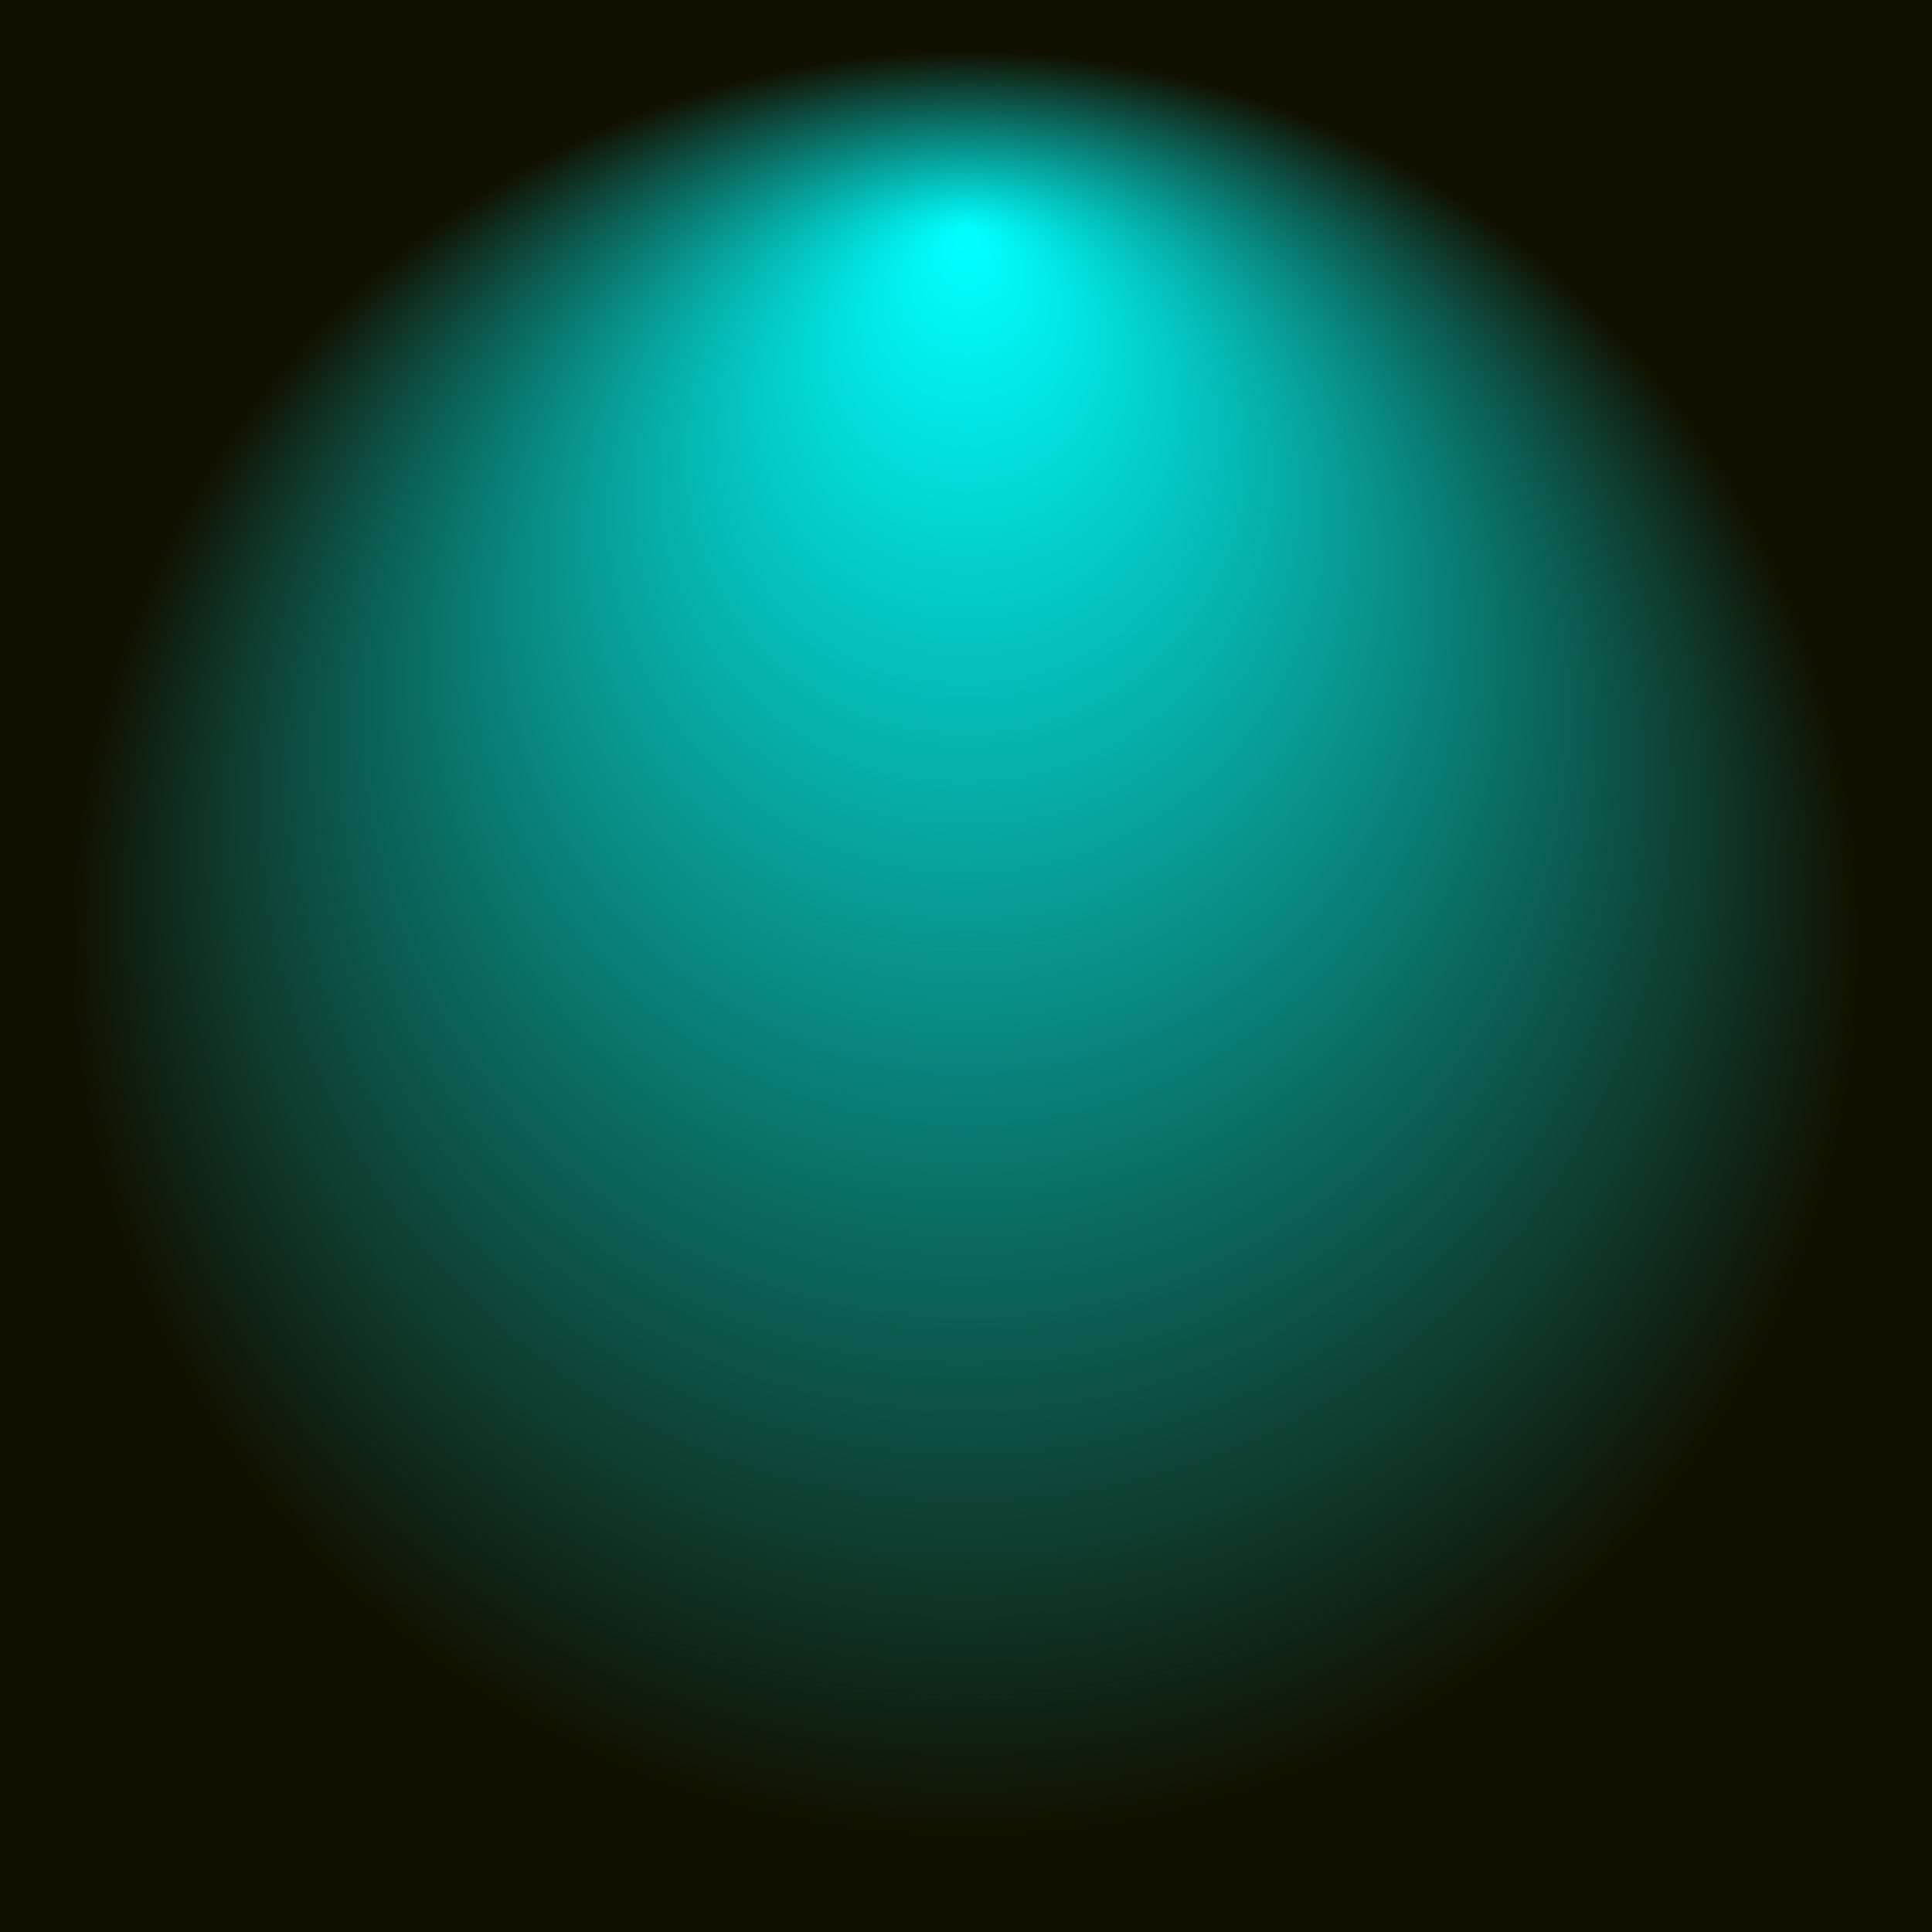
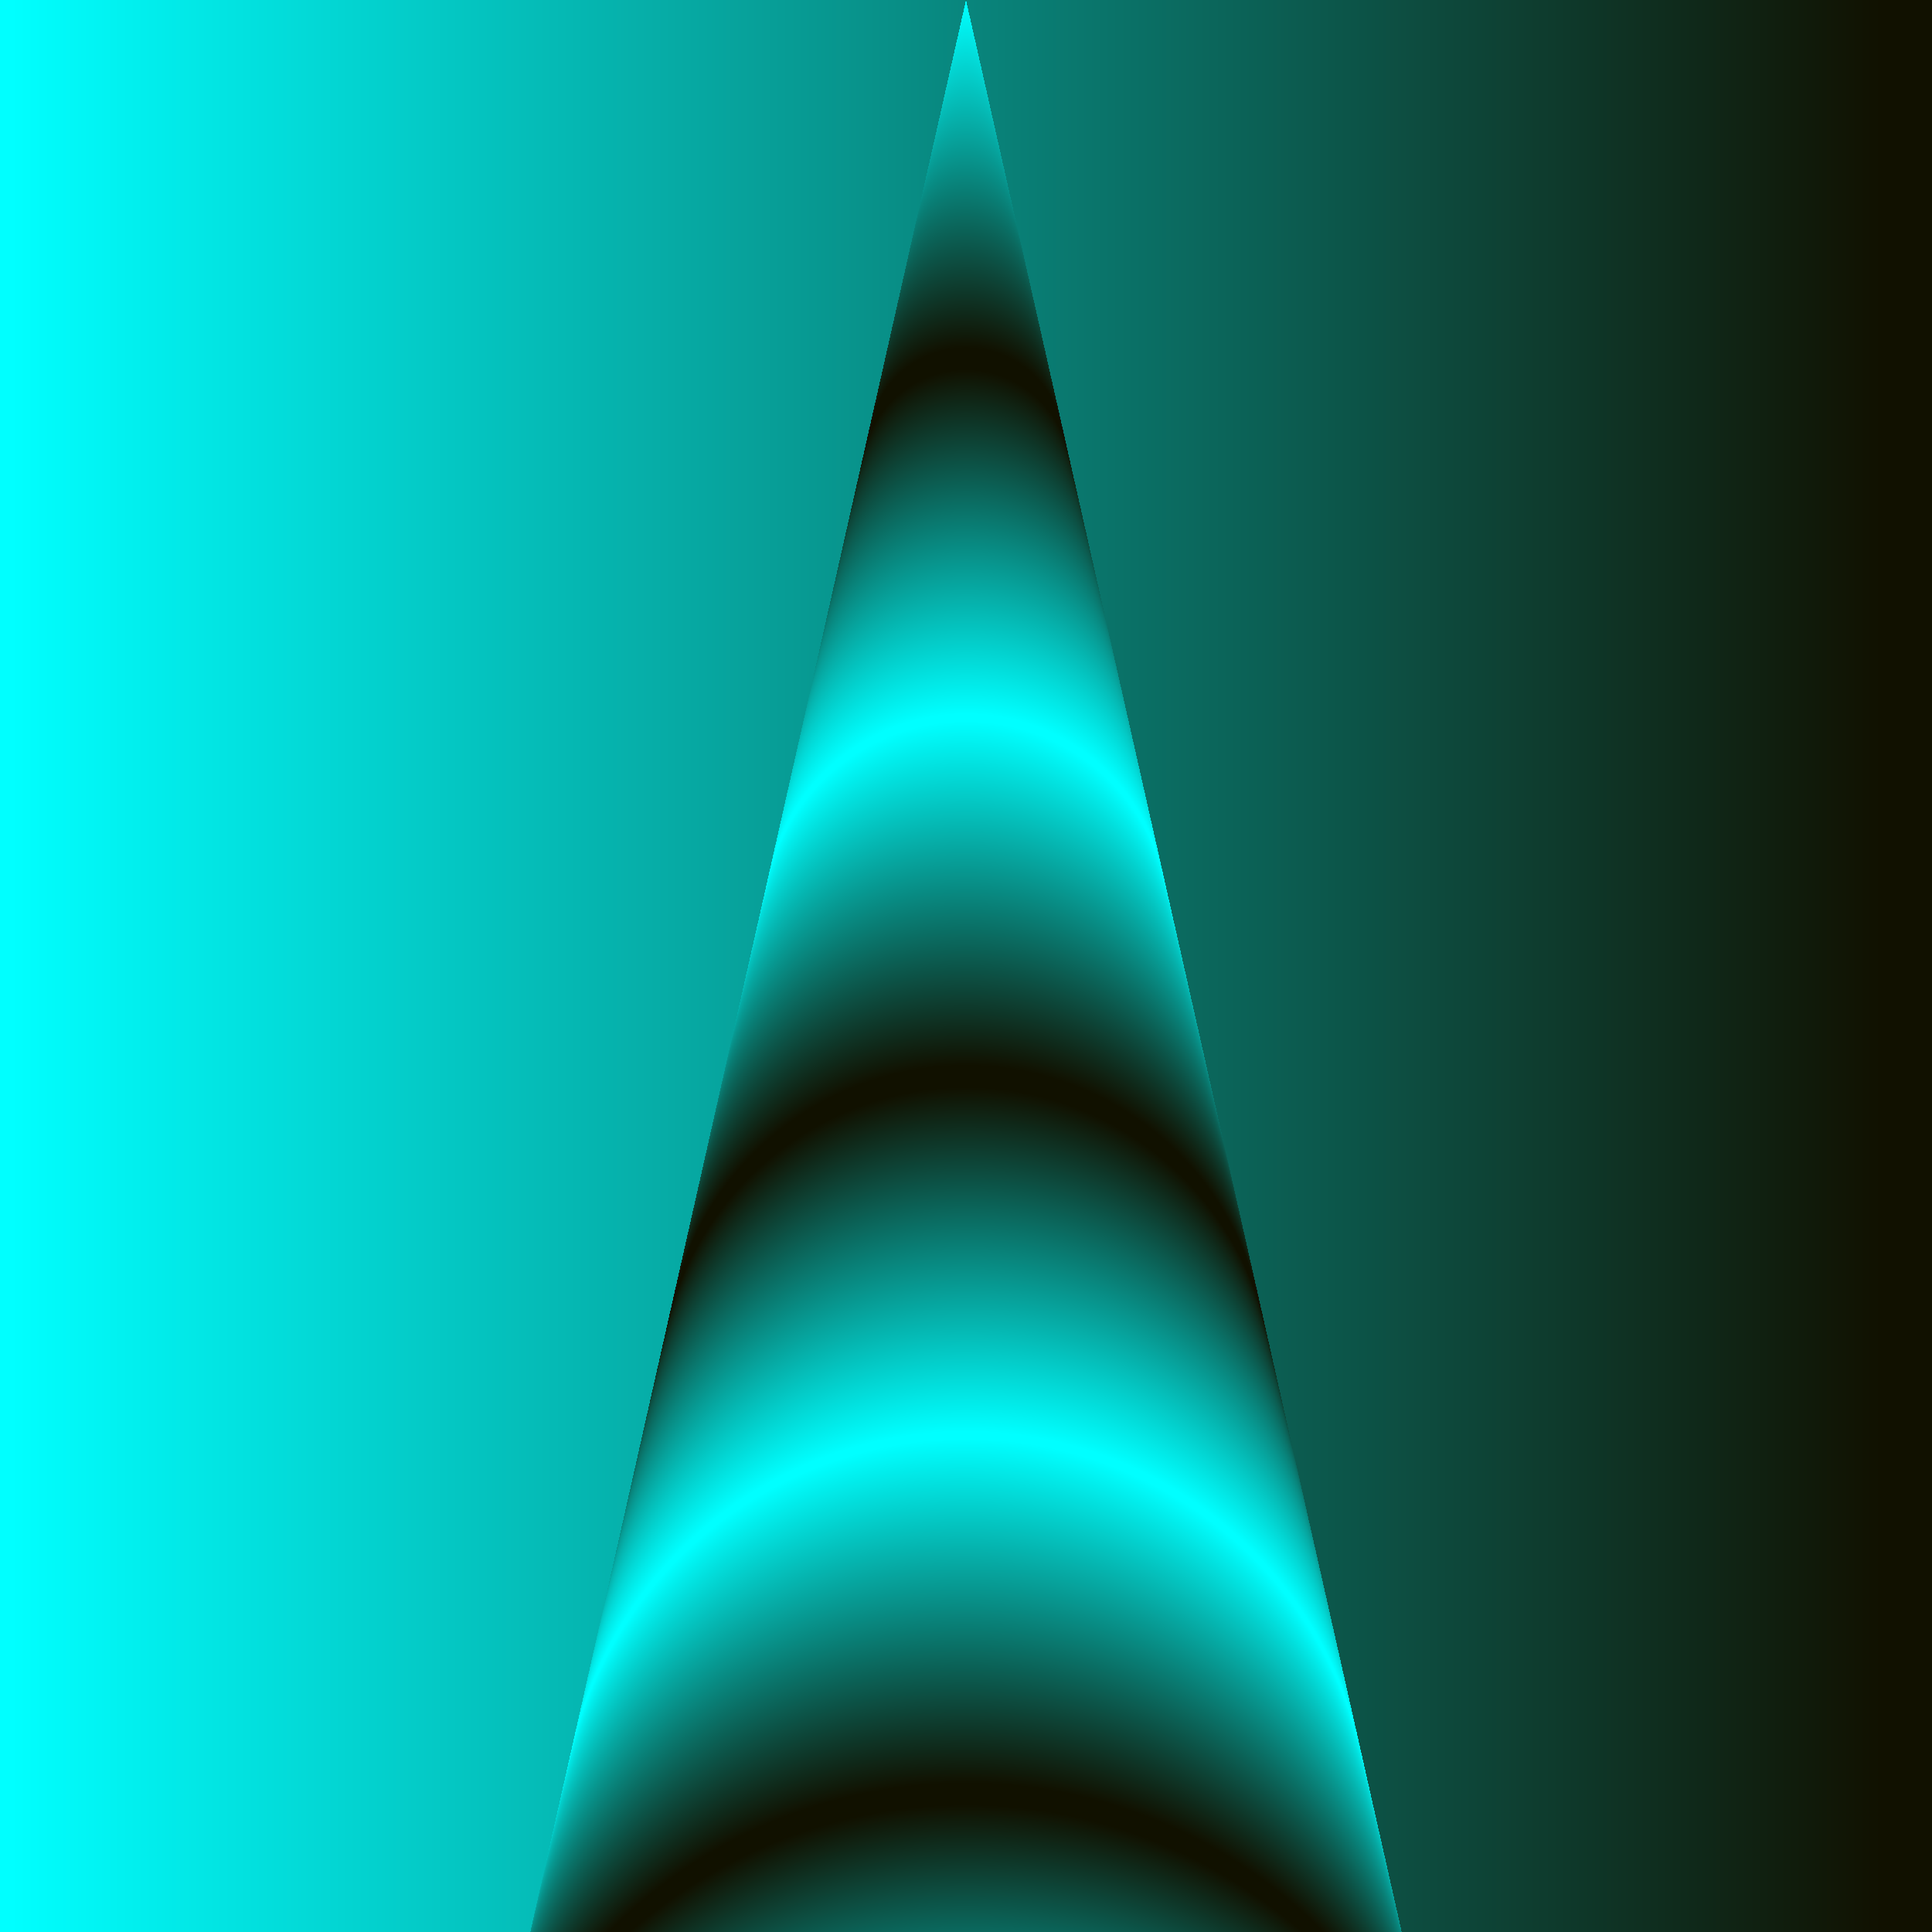
<svg xmlns="http://www.w3.org/2000/svg" xmlns:xlink="http://www.w3.org/1999/xlink" enable-background="new" version="1.1" viewBox="0 0 210 210" height="210mm" width="210mm">
  <defs>
-     <linearGradient id="linearGradient7">
+     <linearGradient id="linearGradient7" spreadMethod="reflect">
      <stop offset="0%" style="stop-color:#00ffff;stop-opacity:1" />
      <stop offset="1%" style="stop-color:#00ffff;stop-opacity:1" />
      <stop offset="97%" style="stop-color:#111100;stop-opacity:1" />
      <stop offset="100%" style="stop-color:#111100;stop-opacity:1" />
    </linearGradient>
-     <radialGradient xlink:href="#linearGradient7" id="radialGradient77" cx="105" cy="105" fx="105" fy="25" r="100" gradientUnits="userSpaceOnUse" />
+     <radialGradient xlink:href="#linearGradient7" id="radialGradient77" spreadMethod="reflect" cx="105" cy="50" fx="105" fy="0" r="11" gradientUnits="userSpaceOnUse" />
  </defs>
+   <rect style="        fill:url(#linearGradient7);        fill-opacity:1;" width="210" height="210" x="0" y="0" />
  <rect style="        fill:url(#radialGradient77);        fill-opacity:1;" width="210" height="210" x="0" y="0" />
</svg>
